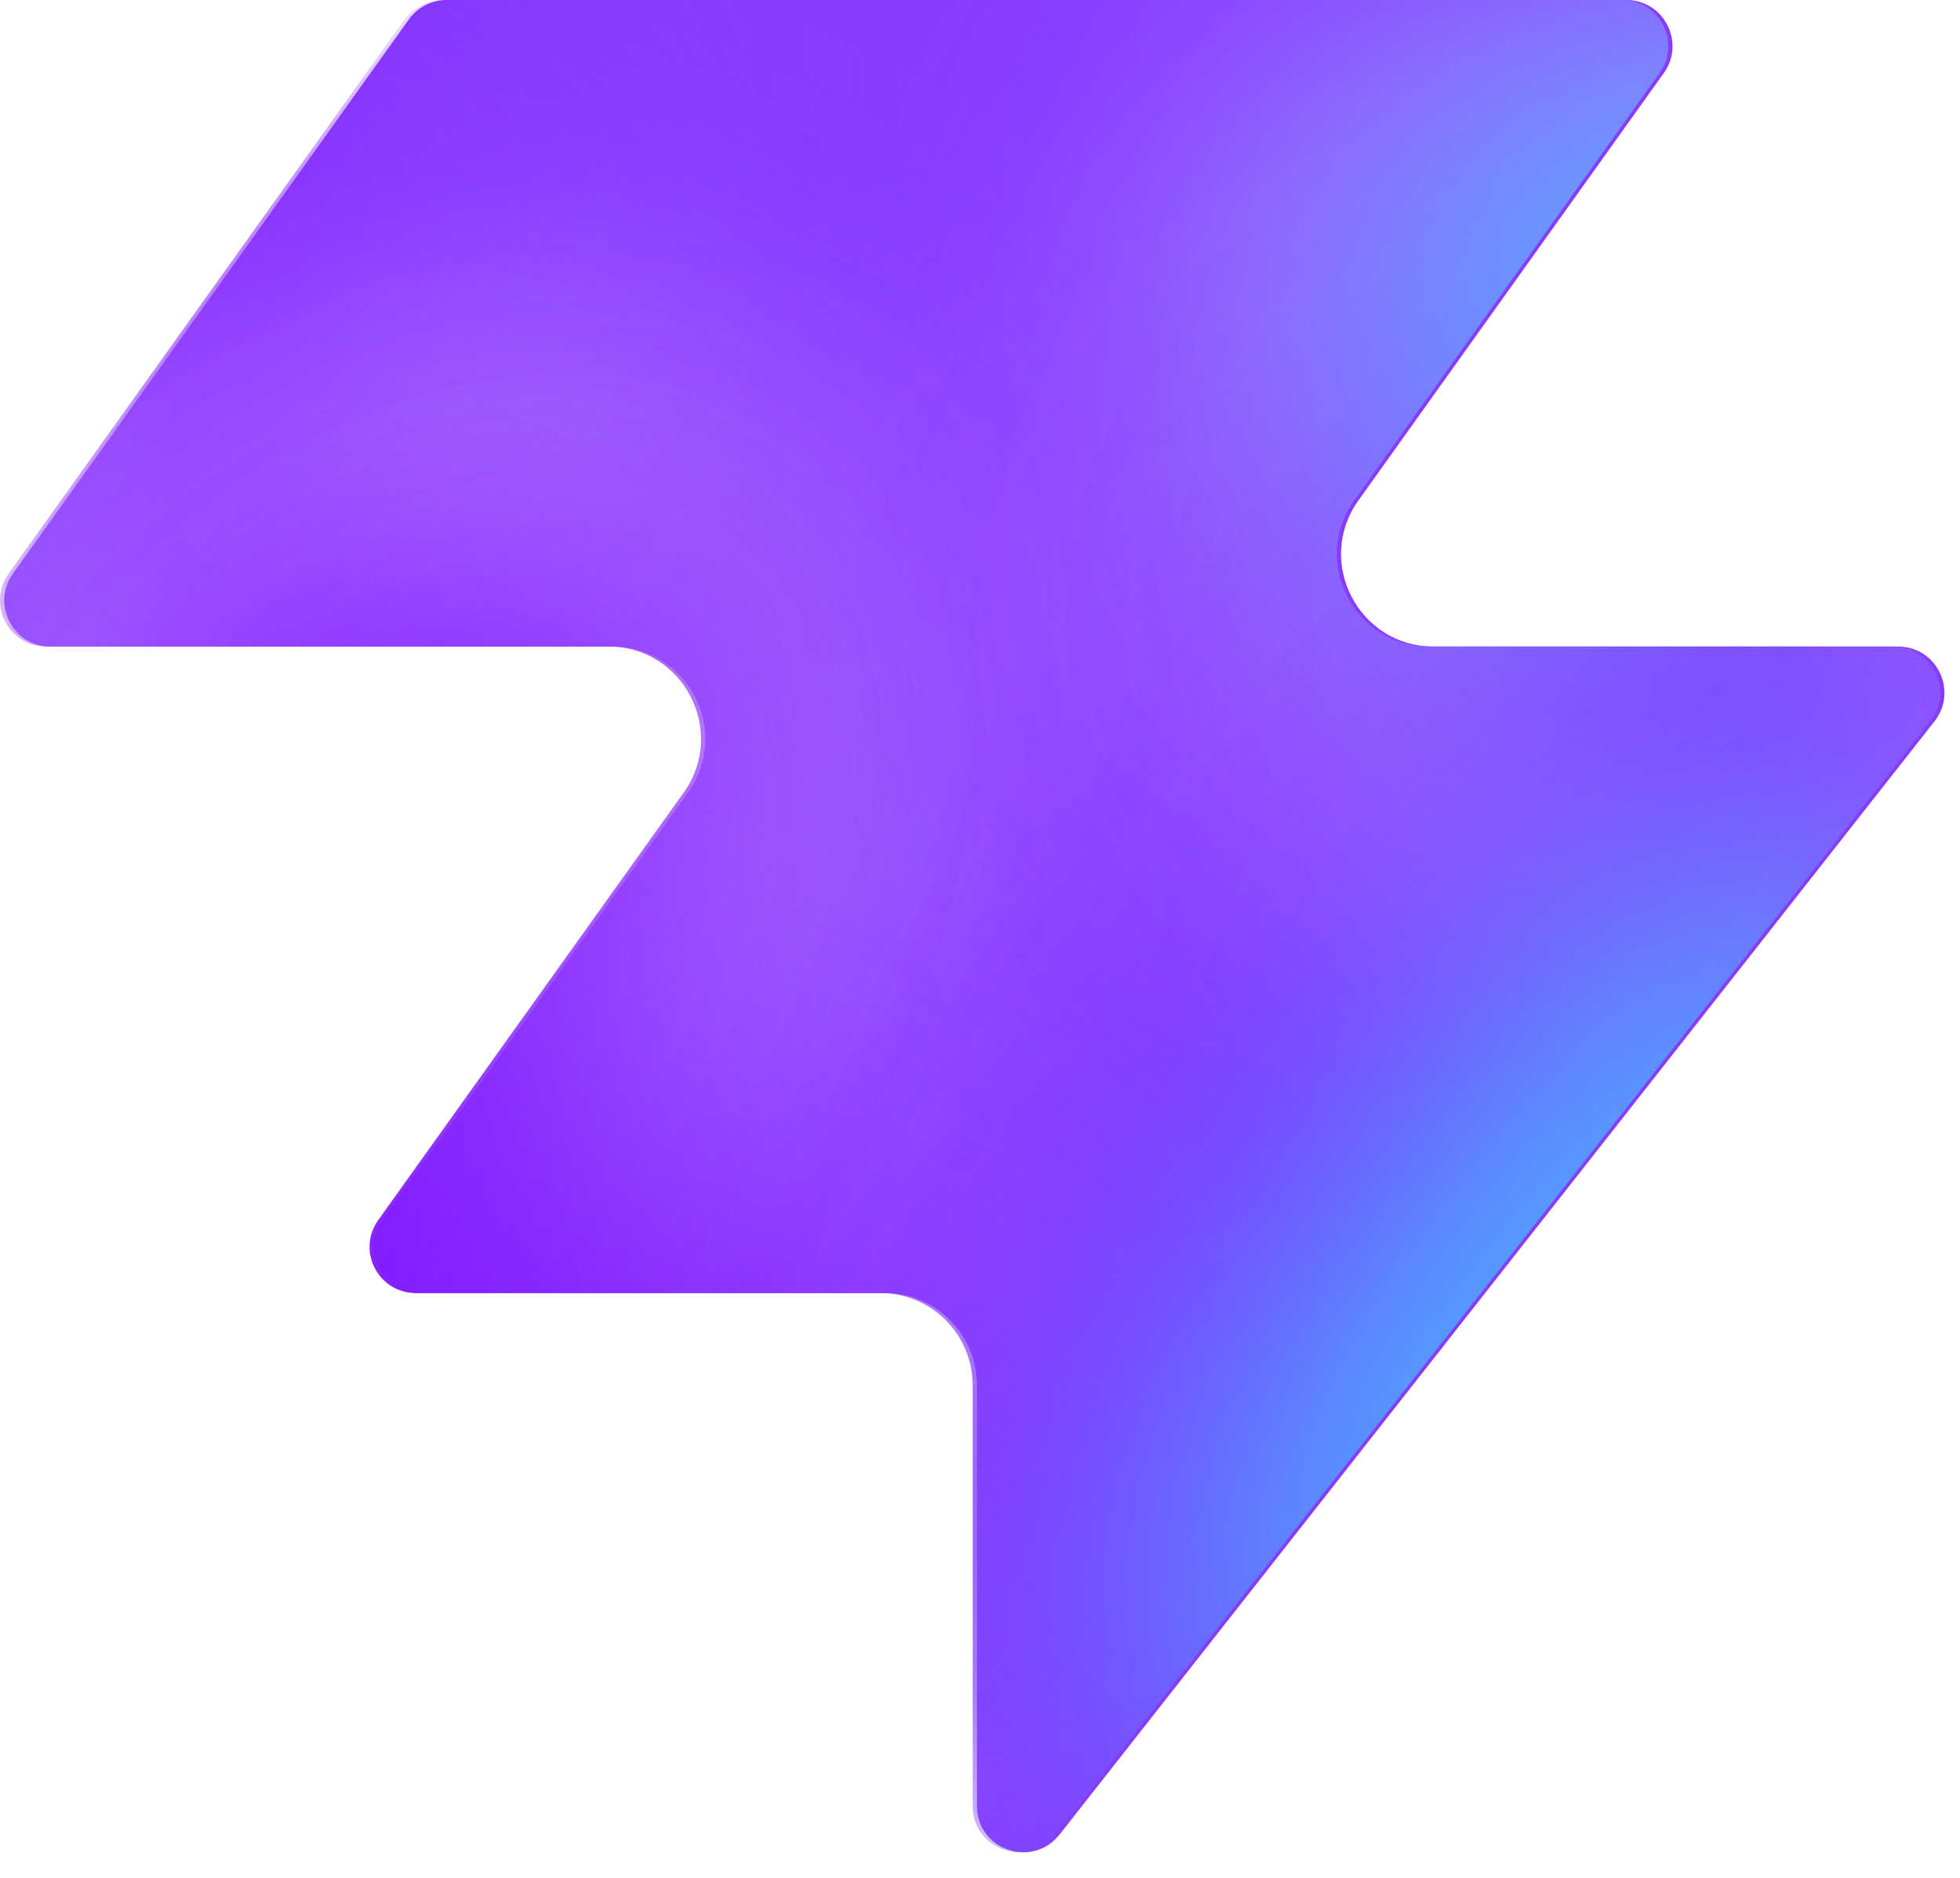
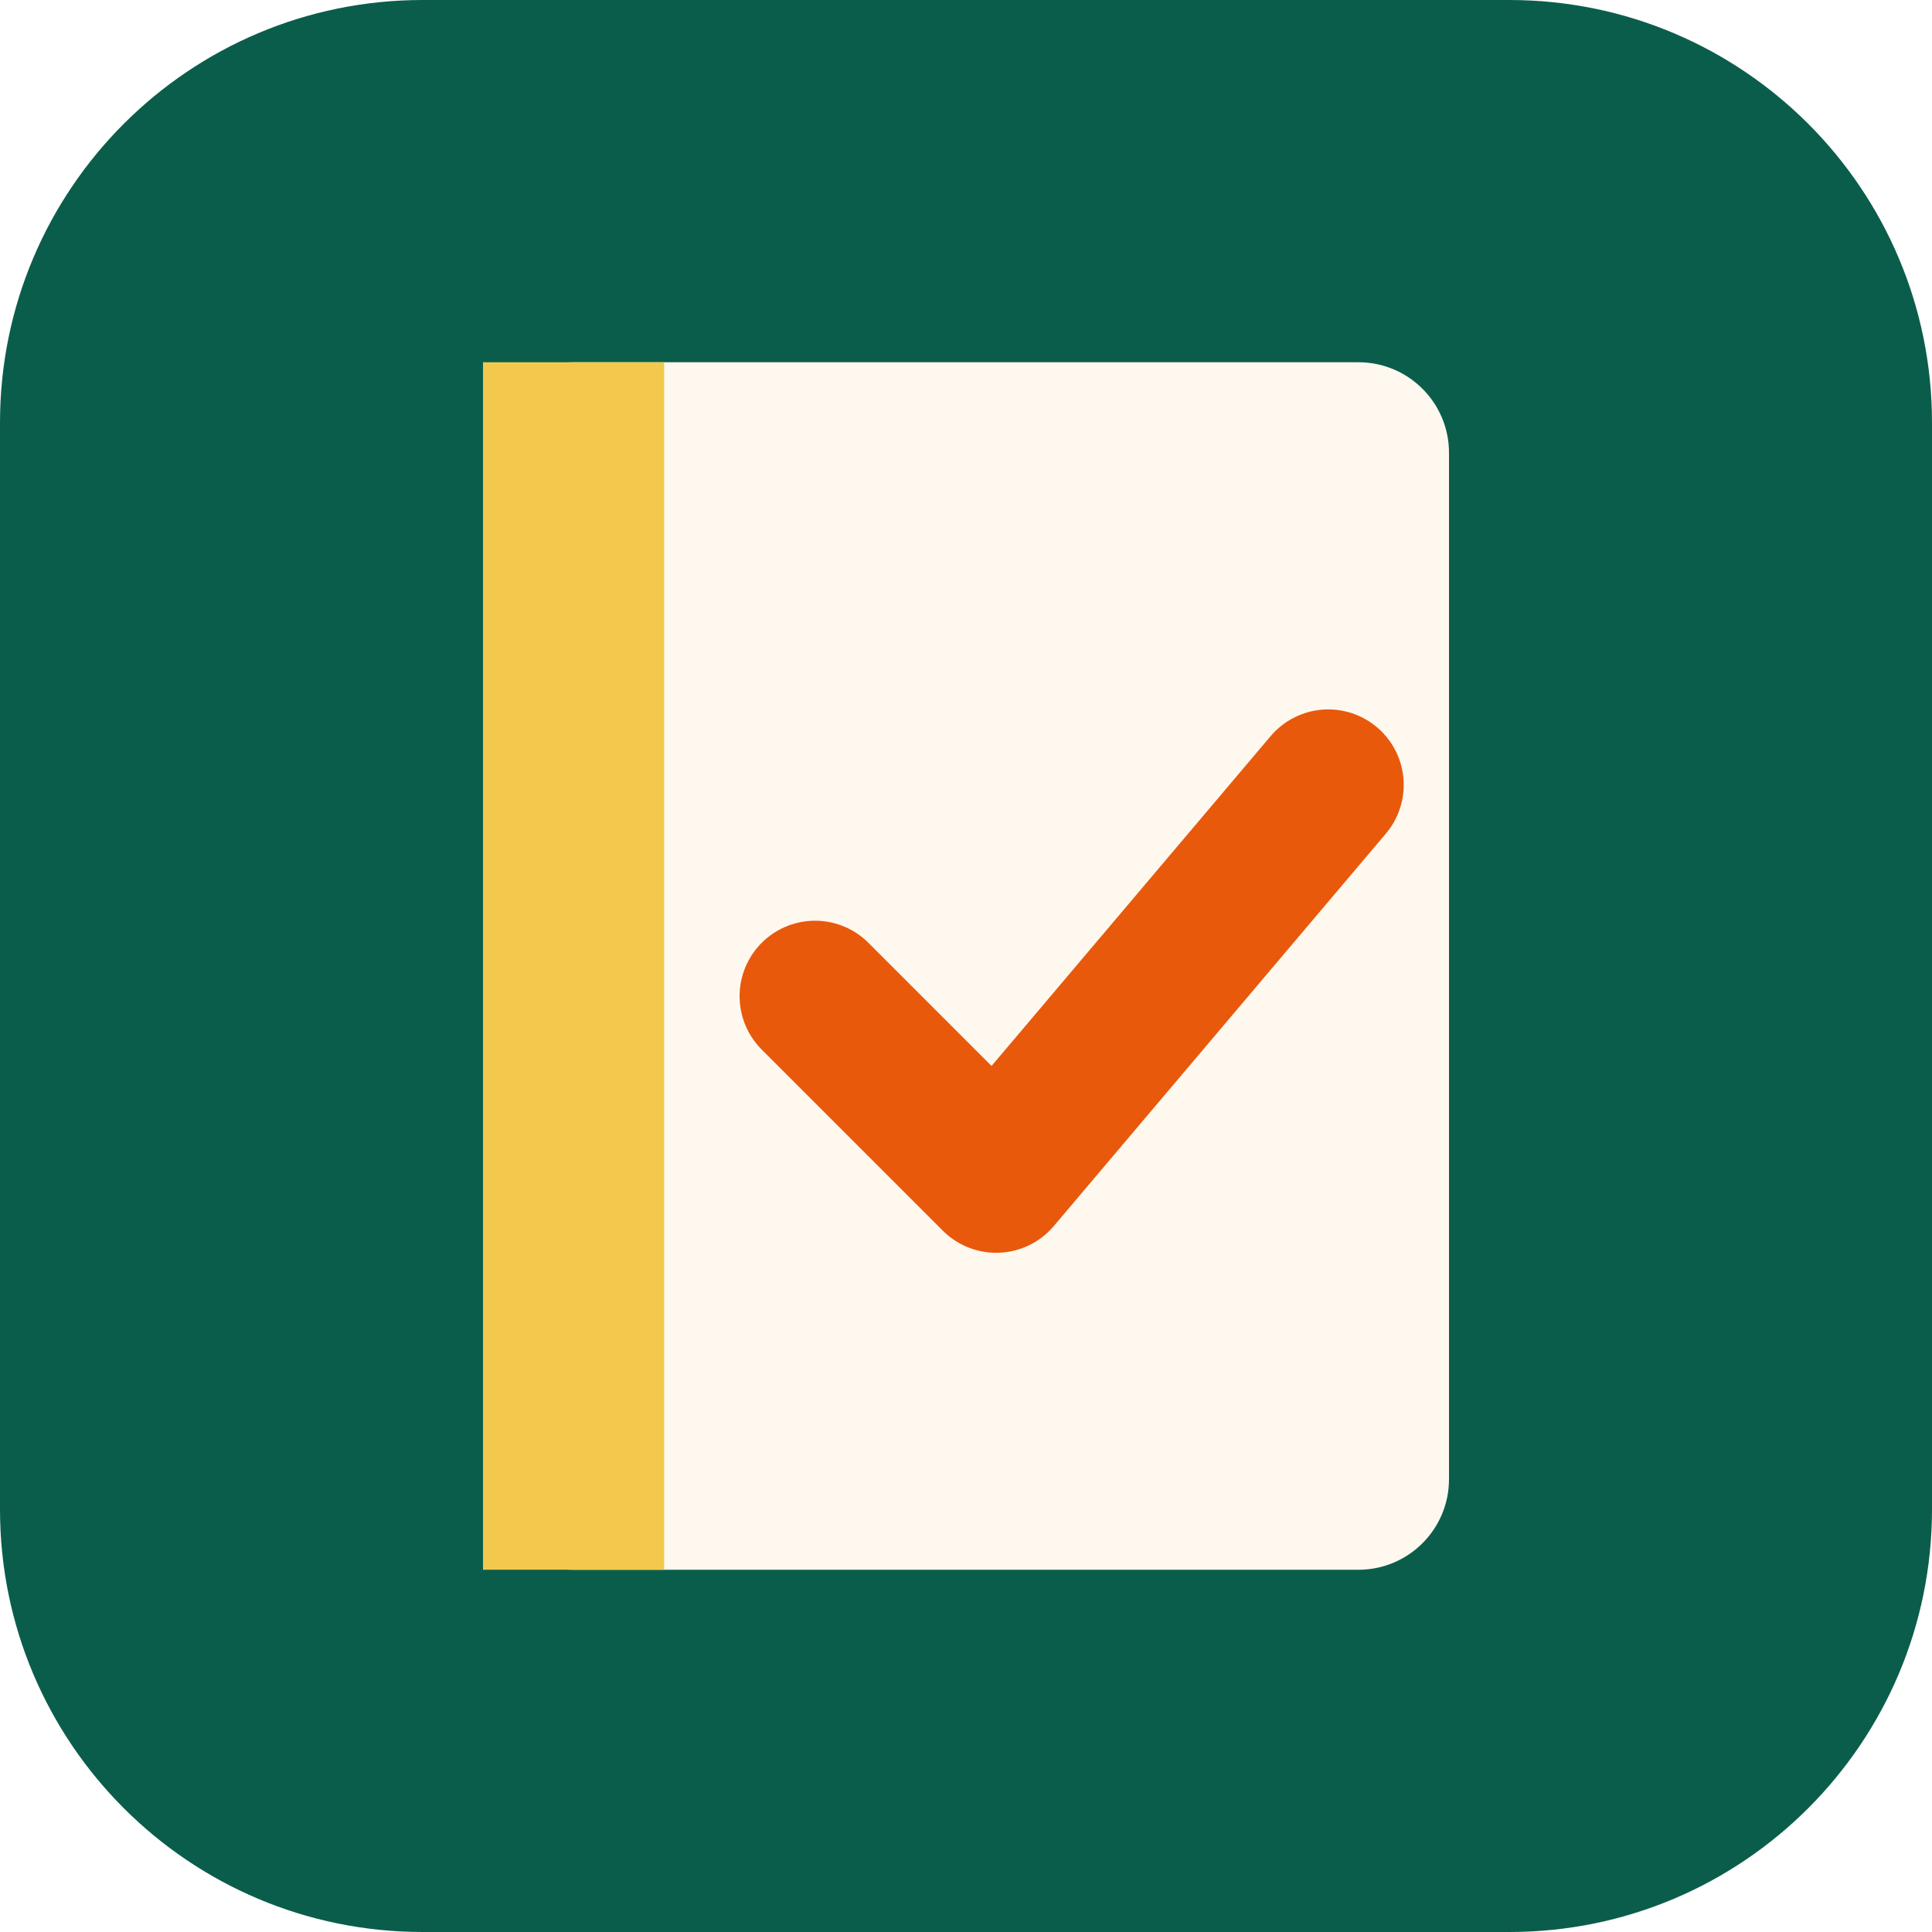
- <svg xmlns="http://www.w3.org/2000/svg" width="48" height="46" fill="none" viewBox="0 0 48 46">
-   <path fill="#863bff" d="M25.946 44.938c-.664.845-2.021.375-2.021-.698V33.937a2.26 2.26 0 0 0-2.262-2.262H10.287c-.92 0-1.456-1.04-.92-1.788l7.48-10.471c1.07-1.497 0-3.578-1.842-3.578H1.237c-.92 0-1.456-1.04-.92-1.788L10.013.474c.214-.297.556-.474.92-.474h28.894c.92 0 1.456 1.04.92 1.788l-7.48 10.471c-1.07 1.498 0 3.579 1.842 3.579h11.377c.943 0 1.473 1.088.89 1.83L25.947 44.94z" style="fill:#863bff;fill:color(display-p3 .525 .23 1);fill-opacity:1" />
-   <mask id="a" width="48" height="46" x="0" y="0" maskUnits="userSpaceOnUse" style="mask-type:alpha">
-     <path fill="#000" d="M25.842 44.938c-.664.844-2.021.375-2.021-.698V33.937a2.26 2.26 0 0 0-2.262-2.262H10.183c-.92 0-1.456-1.04-.92-1.788l7.48-10.471c1.07-1.498 0-3.579-1.842-3.579H1.133c-.92 0-1.456-1.04-.92-1.787L9.91.473c.214-.297.556-.474.92-.474h28.894c.92 0 1.456 1.04.92 1.788l-7.48 10.471c-1.07 1.498 0 3.578 1.842 3.578h11.377c.943 0 1.473 1.088.89 1.832L25.843 44.94z" style="fill:#000;fill-opacity:1" />
-   </mask>
-   <g mask="url(#a)">
-     <g filter="url(#b)">
-       <ellipse cx="5.508" cy="14.704" fill="#ede6ff" rx="5.508" ry="14.704" style="fill:#ede6ff;fill:color(display-p3 .927 .903 1);fill-opacity:1" transform="matrix(.00324 1 1 -.00324 -4.47 31.516)" />
-     </g>
-     <g filter="url(#c)">
-       <ellipse cx="10.399" cy="29.851" fill="#ede6ff" rx="10.399" ry="29.851" style="fill:#ede6ff;fill:color(display-p3 .927 .903 1);fill-opacity:1" transform="matrix(.00324 1 1 -.00324 -39.328 7.883)" />
-     </g>
-     <g filter="url(#d)">
-       <ellipse cx="5.508" cy="30.487" fill="#7e14ff" rx="5.508" ry="30.487" style="fill:#7e14ff;fill:color(display-p3 .492 .077 1);fill-opacity:1" transform="rotate(89.814 -25.913 -14.639)scale(1 -1)" />
-     </g>
-     <g filter="url(#e)">
-       <ellipse cx="5.508" cy="30.599" fill="#7e14ff" rx="5.508" ry="30.599" style="fill:#7e14ff;fill:color(display-p3 .492 .077 1);fill-opacity:1" transform="rotate(89.814 -32.644 -3.334)scale(1 -1)" />
-     </g>
-     <g filter="url(#f)">
-       <ellipse cx="5.508" cy="30.599" fill="#7e14ff" rx="5.508" ry="30.599" style="fill:#7e14ff;fill:color(display-p3 .492 .077 1);fill-opacity:1" transform="matrix(.00324 1 1 -.00324 -34.34 30.47)" />
-     </g>
-     <g filter="url(#g)">
-       <ellipse cx="14.072" cy="22.078" fill="#ede6ff" rx="14.072" ry="22.078" style="fill:#ede6ff;fill:color(display-p3 .927 .903 1);fill-opacity:1" transform="rotate(93.35 24.506 48.493)scale(-1 1)" />
-     </g>
-     <g filter="url(#h)">
-       <ellipse cx="3.47" cy="21.501" fill="#7e14ff" rx="3.47" ry="21.501" style="fill:#7e14ff;fill:color(display-p3 .492 .077 1);fill-opacity:1" transform="rotate(89.009 28.708 47.59)scale(-1 1)" />
-     </g>
-     <g filter="url(#i)">
-       <ellipse cx="3.47" cy="21.501" fill="#7e14ff" rx="3.47" ry="21.501" style="fill:#7e14ff;fill:color(display-p3 .492 .077 1);fill-opacity:1" transform="rotate(89.009 28.708 47.59)scale(-1 1)" />
-     </g>
-     <g filter="url(#j)">
-       <ellipse cx=".387" cy="8.972" fill="#7e14ff" rx="4.407" ry="29.108" style="fill:#7e14ff;fill:color(display-p3 .492 .077 1);fill-opacity:1" transform="rotate(39.51 .387 8.972)" />
-     </g>
-     <g filter="url(#k)">
-       <ellipse cx="47.523" cy="-6.092" fill="#7e14ff" rx="4.407" ry="29.108" style="fill:#7e14ff;fill:color(display-p3 .492 .077 1);fill-opacity:1" transform="rotate(37.892 47.523 -6.092)" />
-     </g>
-     <g filter="url(#l)">
-       <ellipse cx="41.412" cy="6.333" fill="#47bfff" rx="5.971" ry="9.665" style="fill:#47bfff;fill:color(display-p3 .28 .748 1);fill-opacity:1" transform="rotate(37.892 41.412 6.333)" />
-     </g>
-     <g filter="url(#m)">
-       <ellipse cx="-1.879" cy="38.332" fill="#7e14ff" rx="4.407" ry="29.108" style="fill:#7e14ff;fill:color(display-p3 .492 .077 1);fill-opacity:1" transform="rotate(37.892 -1.88 38.332)" />
-     </g>
-     <g filter="url(#n)">
-       <ellipse cx="-1.879" cy="38.332" fill="#7e14ff" rx="4.407" ry="29.108" style="fill:#7e14ff;fill:color(display-p3 .492 .077 1);fill-opacity:1" transform="rotate(37.892 -1.88 38.332)" />
-     </g>
-     <g filter="url(#o)">
-       <ellipse cx="35.651" cy="29.907" fill="#7e14ff" rx="4.407" ry="29.108" style="fill:#7e14ff;fill:color(display-p3 .492 .077 1);fill-opacity:1" transform="rotate(37.892 35.651 29.907)" />
-     </g>
-     <g filter="url(#p)">
-       <ellipse cx="38.418" cy="32.4" fill="#47bfff" rx="5.971" ry="15.297" style="fill:#47bfff;fill:color(display-p3 .28 .748 1);fill-opacity:1" transform="rotate(37.892 38.418 32.4)" />
-     </g>
-   </g>
-   <defs>
-     <filter id="b" width="60.045" height="41.654" x="-19.77" y="16.149" color-interpolation-filters="sRGB" filterUnits="userSpaceOnUse">
-       <feFlood flood-opacity="0" result="BackgroundImageFix" />
-       <feBlend in="SourceGraphic" in2="BackgroundImageFix" result="shape" />
-       <feGaussianBlur result="effect1_foregroundBlur_2002_17158" stdDeviation="7.659" />
-     </filter>
-     <filter id="c" width="90.34" height="51.437" x="-54.613" y="-7.533" color-interpolation-filters="sRGB" filterUnits="userSpaceOnUse">
-       <feFlood flood-opacity="0" result="BackgroundImageFix" />
-       <feBlend in="SourceGraphic" in2="BackgroundImageFix" result="shape" />
-       <feGaussianBlur result="effect1_foregroundBlur_2002_17158" stdDeviation="7.659" />
-     </filter>
-     <filter id="d" width="79.355" height="29.4" x="-49.64" y="2.03" color-interpolation-filters="sRGB" filterUnits="userSpaceOnUse">
-       <feFlood flood-opacity="0" result="BackgroundImageFix" />
-       <feBlend in="SourceGraphic" in2="BackgroundImageFix" result="shape" />
-       <feGaussianBlur result="effect1_foregroundBlur_2002_17158" stdDeviation="4.596" />
-     </filter>
-     <filter id="e" width="79.579" height="29.4" x="-45.045" y="20.029" color-interpolation-filters="sRGB" filterUnits="userSpaceOnUse">
-       <feFlood flood-opacity="0" result="BackgroundImageFix" />
-       <feBlend in="SourceGraphic" in2="BackgroundImageFix" result="shape" />
-       <feGaussianBlur result="effect1_foregroundBlur_2002_17158" stdDeviation="4.596" />
-     </filter>
-     <filter id="f" width="79.579" height="29.4" x="-43.513" y="21.178" color-interpolation-filters="sRGB" filterUnits="userSpaceOnUse">
-       <feFlood flood-opacity="0" result="BackgroundImageFix" />
-       <feBlend in="SourceGraphic" in2="BackgroundImageFix" result="shape" />
-       <feGaussianBlur result="effect1_foregroundBlur_2002_17158" stdDeviation="4.596" />
-     </filter>
-     <filter id="g" width="74.749" height="58.852" x="15.756" y="-17.901" color-interpolation-filters="sRGB" filterUnits="userSpaceOnUse">
-       <feFlood flood-opacity="0" result="BackgroundImageFix" />
-       <feBlend in="SourceGraphic" in2="BackgroundImageFix" result="shape" />
-       <feGaussianBlur result="effect1_foregroundBlur_2002_17158" stdDeviation="7.659" />
-     </filter>
-     <filter id="h" width="61.377" height="25.362" x="23.548" y="2.284" color-interpolation-filters="sRGB" filterUnits="userSpaceOnUse">
-       <feFlood flood-opacity="0" result="BackgroundImageFix" />
-       <feBlend in="SourceGraphic" in2="BackgroundImageFix" result="shape" />
-       <feGaussianBlur result="effect1_foregroundBlur_2002_17158" stdDeviation="4.596" />
-     </filter>
-     <filter id="i" width="61.377" height="25.362" x="23.548" y="2.284" color-interpolation-filters="sRGB" filterUnits="userSpaceOnUse">
-       <feFlood flood-opacity="0" result="BackgroundImageFix" />
-       <feBlend in="SourceGraphic" in2="BackgroundImageFix" result="shape" />
-       <feGaussianBlur result="effect1_foregroundBlur_2002_17158" stdDeviation="4.596" />
-     </filter>
-     <filter id="j" width="56.045" height="63.649" x="-27.636" y="-22.853" color-interpolation-filters="sRGB" filterUnits="userSpaceOnUse">
-       <feFlood flood-opacity="0" result="BackgroundImageFix" />
-       <feBlend in="SourceGraphic" in2="BackgroundImageFix" result="shape" />
-       <feGaussianBlur result="effect1_foregroundBlur_2002_17158" stdDeviation="4.596" />
-     </filter>
-     <filter id="k" width="54.814" height="64.646" x="20.116" y="-38.415" color-interpolation-filters="sRGB" filterUnits="userSpaceOnUse">
-       <feFlood flood-opacity="0" result="BackgroundImageFix" />
-       <feBlend in="SourceGraphic" in2="BackgroundImageFix" result="shape" />
-       <feGaussianBlur result="effect1_foregroundBlur_2002_17158" stdDeviation="4.596" />
-     </filter>
-     <filter id="l" width="33.541" height="35.313" x="24.641" y="-11.323" color-interpolation-filters="sRGB" filterUnits="userSpaceOnUse">
-       <feFlood flood-opacity="0" result="BackgroundImageFix" />
-       <feBlend in="SourceGraphic" in2="BackgroundImageFix" result="shape" />
-       <feGaussianBlur result="effect1_foregroundBlur_2002_17158" stdDeviation="4.596" />
-     </filter>
-     <filter id="m" width="54.814" height="64.646" x="-29.286" y="6.009" color-interpolation-filters="sRGB" filterUnits="userSpaceOnUse">
-       <feFlood flood-opacity="0" result="BackgroundImageFix" />
-       <feBlend in="SourceGraphic" in2="BackgroundImageFix" result="shape" />
-       <feGaussianBlur result="effect1_foregroundBlur_2002_17158" stdDeviation="4.596" />
-     </filter>
-     <filter id="n" width="54.814" height="64.646" x="-29.286" y="6.009" color-interpolation-filters="sRGB" filterUnits="userSpaceOnUse">
-       <feFlood flood-opacity="0" result="BackgroundImageFix" />
-       <feBlend in="SourceGraphic" in2="BackgroundImageFix" result="shape" />
-       <feGaussianBlur result="effect1_foregroundBlur_2002_17158" stdDeviation="4.596" />
-     </filter>
-     <filter id="o" width="54.814" height="64.646" x="8.244" y="-2.416" color-interpolation-filters="sRGB" filterUnits="userSpaceOnUse">
-       <feFlood flood-opacity="0" result="BackgroundImageFix" />
-       <feBlend in="SourceGraphic" in2="BackgroundImageFix" result="shape" />
-       <feGaussianBlur result="effect1_foregroundBlur_2002_17158" stdDeviation="4.596" />
-     </filter>
-     <filter id="p" width="39.409" height="43.623" x="18.713" y="10.588" color-interpolation-filters="sRGB" filterUnits="userSpaceOnUse">
-       <feFlood flood-opacity="0" result="BackgroundImageFix" />
-       <feBlend in="SourceGraphic" in2="BackgroundImageFix" result="shape" />
-       <feGaussianBlur result="effect1_foregroundBlur_2002_17158" stdDeviation="4.596" />
-     </filter>
-   </defs>
+ <svg xmlns="http://www.w3.org/2000/svg" viewBox="0 0 64 64">
+   <rect width="64" height="64" rx="14" fill="#0b5d4b" />
+   <rect x="16" y="12" width="32" height="40" rx="3" fill="#fff8ef" />
+   <rect x="16" y="12" width="6" height="40" fill="#f2c94c" />
+   <path d="M27 33l6 6 11-13" fill="none" stroke="#e8590c" stroke-width="5" stroke-linecap="round" stroke-linejoin="round" />
</svg>
